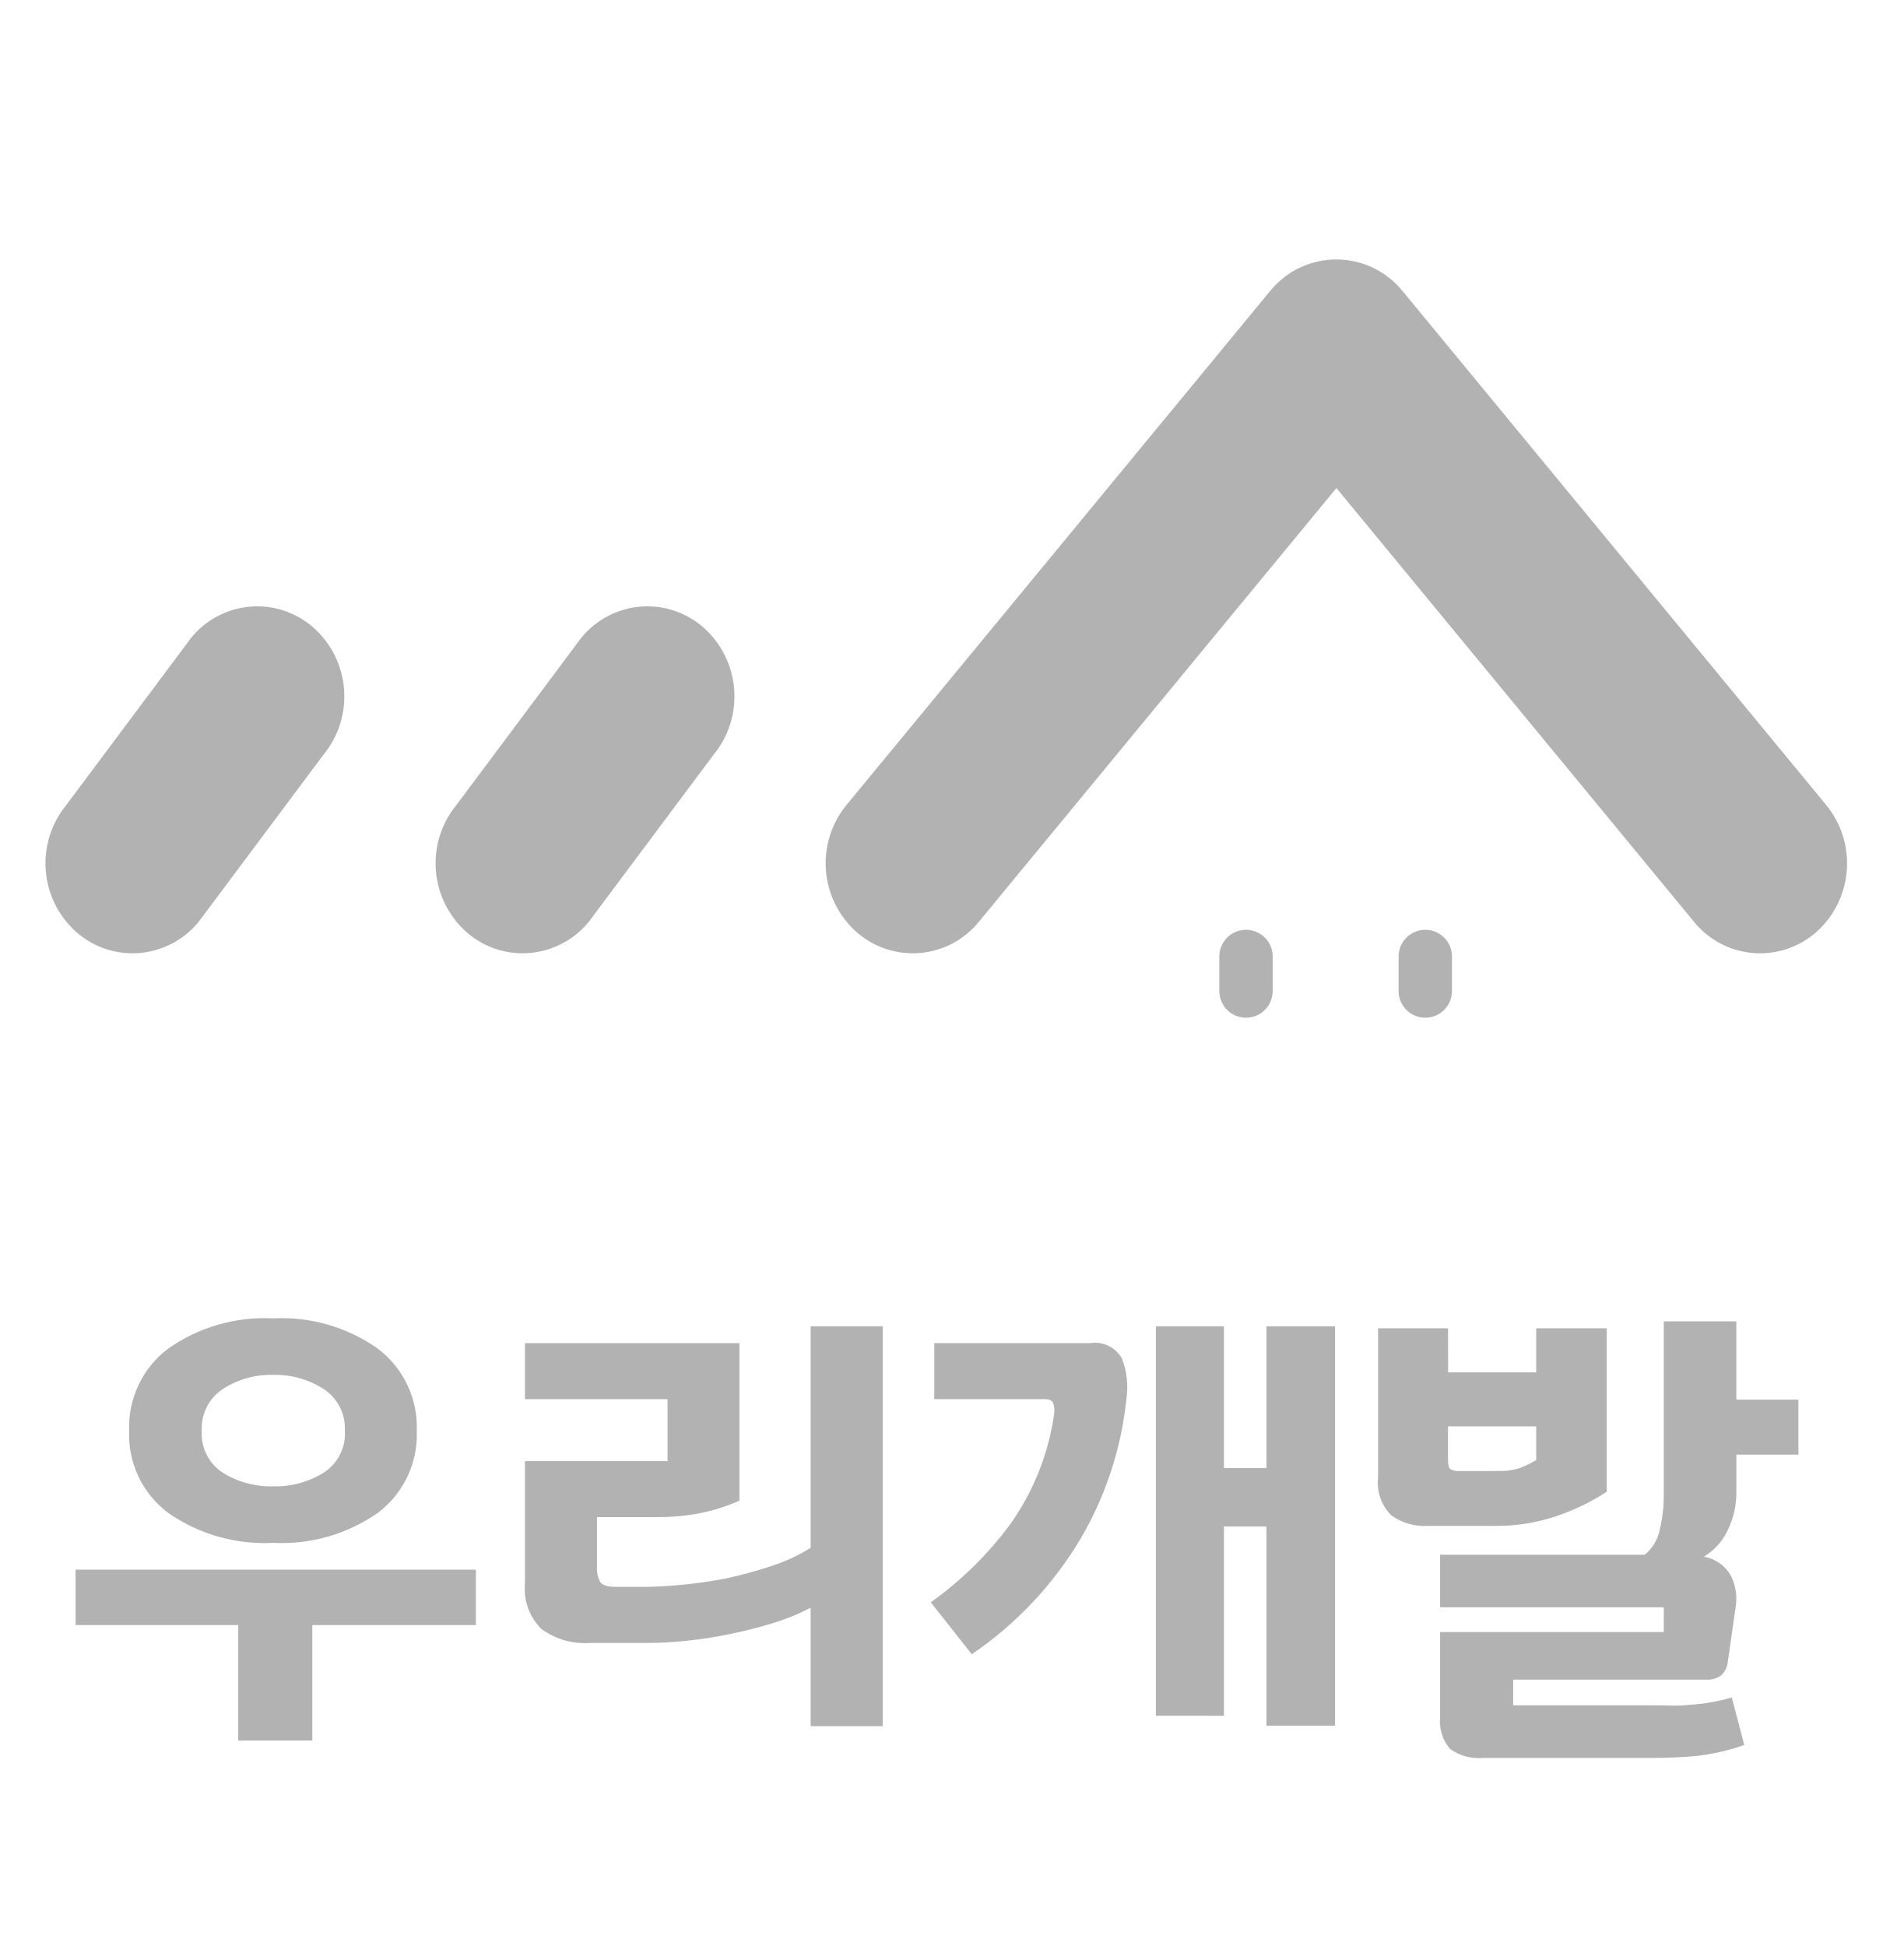
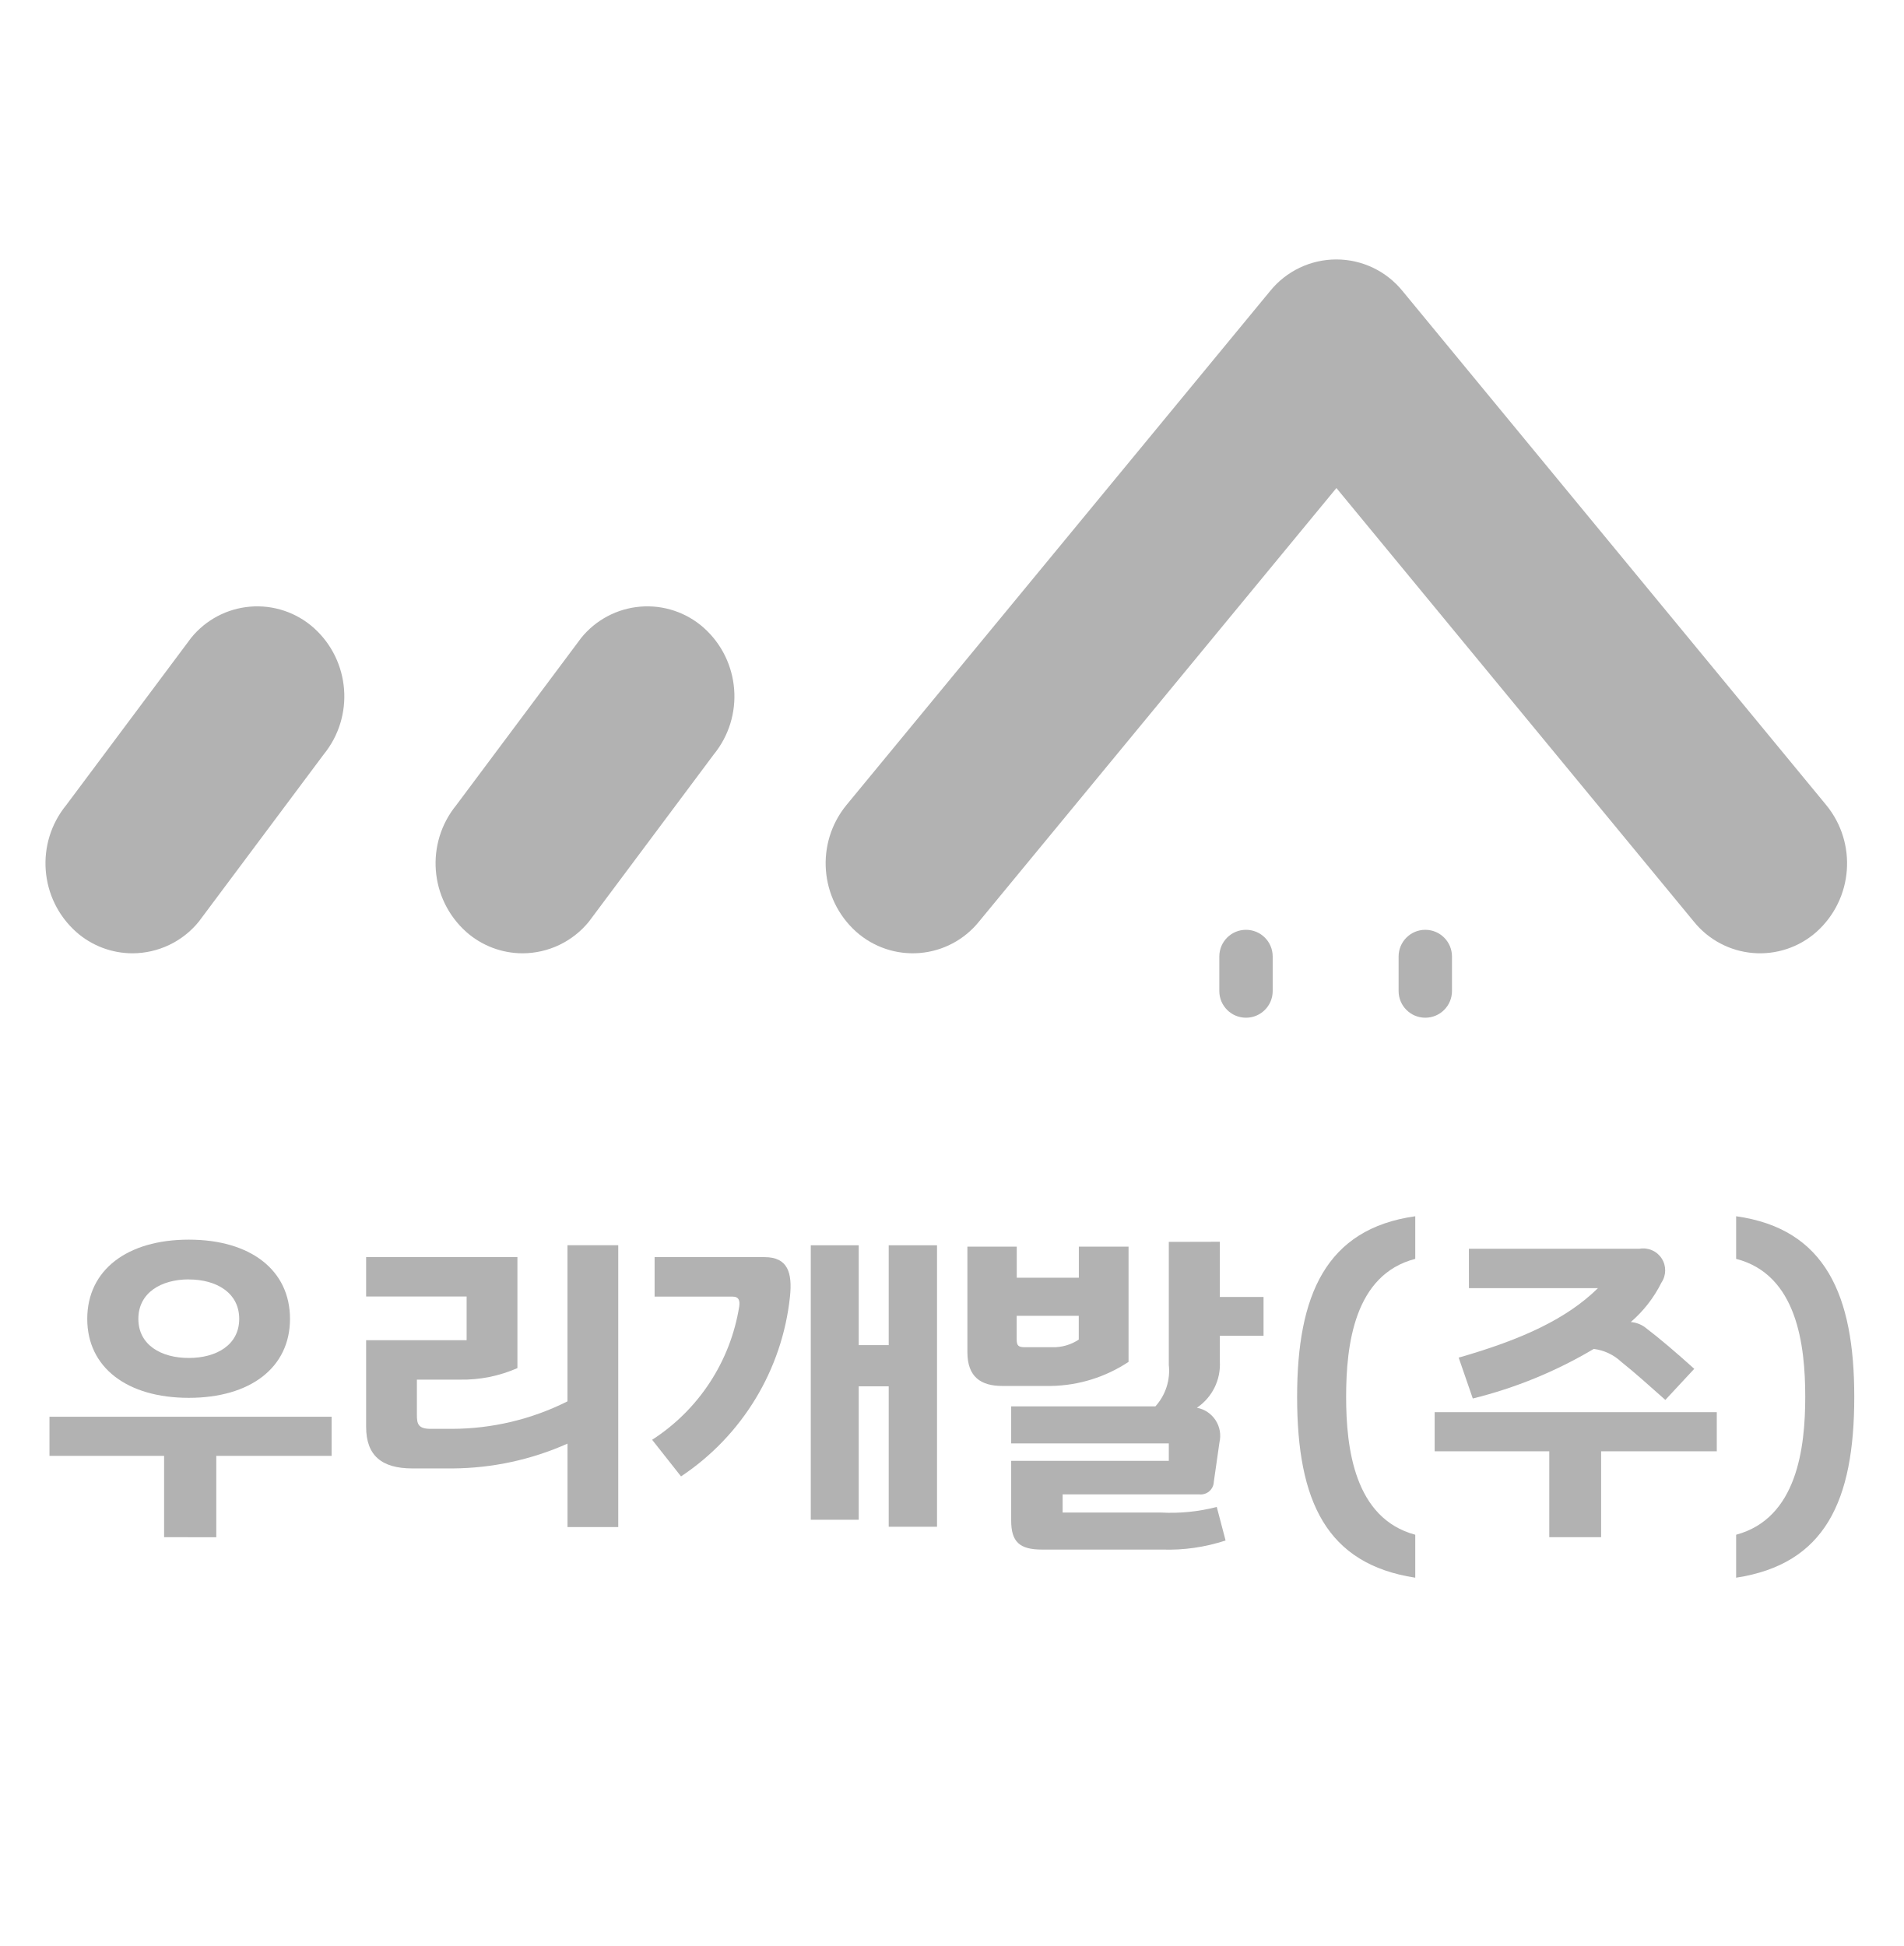
<svg xmlns="http://www.w3.org/2000/svg" id="img_bi_gray" width="90" height="92">
  <defs>
    <style>
            .cls-2{fill:#b2b2b2}
        </style>
  </defs>
  <path id="사각형_422" data-name="사각형 422" style="fill:none" d="M0 0h90v92H0z" />
  <g id="그룹_3067" data-name="그룹 3067" transform="translate(2.149 12.261)">
    <g id="그룹_3066" data-name="그룹 3066">
-       <path id="패스_3396" data-name="패스 3396" class="cls-2" d="M1433.07 1140.146a4.019 4.019 0 0 1-2.665-1.015 4.352 4.352 0 0 1-.464-5.993l5.9-7.9a4.021 4.021 0 0 1 5.8-.479 4.351 4.351 0 0 1 .464 5.993l-5.9 7.9a4.051 4.051 0 0 1-3.135 1.494z" transform="translate(-1410.515 -1107.338)" />
-       <path id="패스_3397" data-name="패스 3397" class="cls-2" d="M1388.228 1140.146a4.016 4.016 0 0 1-2.665-1.015 4.351 4.351 0 0 1-.464-5.993l5.9-7.9a4.02 4.02 0 0 1 5.8-.479 4.35 4.35 0 0 1 .464 5.993l-5.9 7.9a4.05 4.05 0 0 1-3.135 1.494z" transform="translate(-1384.116 -1107.338)" />
+       <path id="패스_3396" data-name="패스 3396" class="cls-2" d="M1433.07 1140.146a4.019 4.019 0 0 1-2.666-1.015 4.352 4.352 0 0 1-.464-5.993l5.9-7.9a4.021 4.021 0 0 1 5.8-.479 4.351 4.351 0 0 1 .464 5.993l-5.9 7.9a4.05 4.05 0 0 1-3.134 1.494z" transform="translate(-1410.515 -1107.338)" />
+       <path id="패스_3397" data-name="패스 3397" class="cls-2" d="M1388.228 1140.146a4.017 4.017 0 0 1-2.665-1.015 4.351 4.351 0 0 1-.464-5.993l5.9-7.9a4.021 4.021 0 0 1 5.8-.479 4.351 4.351 0 0 1 .464 5.993l-5.9 7.9a4.05 4.05 0 0 1-3.135 1.494z" transform="translate(-1384.116 -1107.338)" />
      <g id="그룹_3065" data-name="그룹 3065" transform="translate(36.887)">
        <path id="패스_3398" data-name="패스 3398" class="cls-2" d="m1521.1 1110.957-20.029-24.3a4.027 4.027 0 0 0-6.262 0l-20.029 24.3a4.35 4.35 0 0 0 .464 5.993 4.021 4.021 0 0 0 5.8-.48l16.9-20.5 16.9 20.5a4.02 4.02 0 0 0 5.8.48 4.351 4.351 0 0 0 .456-5.993z" transform="translate(-1473.8 -1085.158)" />
      </g>
    </g>
    <rect id="사각형_552" data-name="사각형 552" class="cls-2" width="2.523" height="4.156" rx="1.261" transform="translate(55.495 31.697)" />
    <rect id="사각형_553" data-name="사각형 553" class="cls-2" width="2.523" height="4.156" rx="1.261" transform="translate(63.971 31.697)" />
  </g>
-   <g id="그룹_3858" data-name="그룹 3858" transform="translate(3.574 62.328)">
-     <g id="그룹_3745" data-name="그룹 3745">
-       <path id="패스_3996" data-name="패스 3996" class="cls-2" d="M17.9 7.038a4.655 4.655 0 0 0-1.845-3.889 7.865 7.865 0 0 0-4.941-1.429 7.907 7.907 0 0 0-4.968 1.429A4.655 4.655 0 0 0 4.3 7.038a4.623 4.623 0 0 0 1.845 3.877 7.953 7.953 0 0 0 4.968 1.417 7.912 7.912 0 0 0 4.944-1.417A4.623 4.623 0 0 0 17.9 7.038zm-4.941 14.64V16.22h7.735V13.6H1.77v2.62h7.688v5.458zM14.5 7.038a2.187 2.187 0 0 1-1.005 1.979 4.311 4.311 0 0 1-2.377.644 4.3 4.3 0 0 1-2.389-.644 2.194 2.194 0 0 1-.994-1.979 2.229 2.229 0 0 1 .994-1.979 4.183 4.183 0 0 1 2.389-.668 4.2 4.2 0 0 1 2.377.668A2.222 2.222 0 0 1 14.5 7.038zM39.926 21V2.095H36.52v10.471a8.235 8.235 0 0 1-1.869.867 20.886 20.886 0 0 1-2.153.586q-1.112.211-2.105.3t-1.632.094h-1.42q-.639 0-.781-.246a1.393 1.393 0 0 1-.142-.691v-2.362H29.3a10.544 10.544 0 0 0 1.952-.176 8.909 8.909 0 0 0 1.9-.6V2.891H23.013v2.647h6.742v2.929h-6.742v5.809a2.666 2.666 0 0 0 .769 2.12 3.477 3.477 0 0 0 2.33.668h2.72a17.9 17.9 0 0 0 1.857-.105q1.005-.105 2.023-.316a20.676 20.676 0 0 0 2.023-.515 10.612 10.612 0 0 0 1.785-.728V21zm16.133-.492v-8.949h2.011v9.417h3.241V2.095H58.07v6.7h-2.011v-6.7h-3.217v18.412zM44.137 17.6a17.342 17.342 0 0 0 5.157-5.482 16.38 16.38 0 0 0 2.153-6.583 3.768 3.768 0 0 0-.213-1.921 1.462 1.462 0 0 0-1.49-.726h-7.38v2.65h5.226q.331 0 .4.2a1.063 1.063 0 0 1 .047.457 11.886 11.886 0 0 1-2.058 5.224 16.719 16.719 0 0 1-3.779 3.724zM76.852 1.861v8.246a6.869 6.869 0 0 1-.189 1.593 2.032 2.032 0 0 1-.71 1.195h-9.675v2.483h10.574v1.171H66.278v4.006a2.019 2.019 0 0 0 .461 1.511 2.319 2.319 0 0 0 1.6.433H76.4q.923 0 1.916-.082a10.38 10.38 0 0 0 2.342-.527l-.591-2.249a9.331 9.331 0 0 1-1.067.245 8.557 8.557 0 0 1-.946.105 7.141 7.141 0 0 1-.9.035q-.426-.012-.852-.012h-6.57V18.8h9.155a1.048 1.048 0 0 0 .674-.2.989.989 0 0 0 .319-.644l.378-2.647A2.393 2.393 0 0 0 80 13.843a1.808 1.808 0 0 0-1.254-.855 2.875 2.875 0 0 0 1.1-1.195 4.021 4.021 0 0 0 .438-1.921v-1.71h2.933v-2.6h-2.935v-3.7zm-10.2.328h-3.307v7.074a2.154 2.154 0 0 0 .627 1.769 2.664 2.664 0 0 0 1.715.5h3.288a8.766 8.766 0 0 0 2.673-.422 10.245 10.245 0 0 0 2.507-1.195V2.189H70.82v2.084h-4.163zm2.366 6.747h-1.8a.759.759 0 0 1-.461-.094q-.106-.094-.106-.445v-1.57h4.169V8.42a5.192 5.192 0 0 1-.84.4 3.085 3.085 0 0 1-.958.115z" transform="translate(-1.77 -1.72)" />
-     </g>
+   <g id="그룹_3892" data-name="그룹 3892" transform="translate(2.339 57.5)">
+     <path id="패스_4007" data-name="패스 4007" class="cls-2" d="M1386.573 1023.345v-3.845h-5.419v-1.849h13.338v1.849h-5.452v3.847zm1.167-6.588c-2.918 0-4.8-1.436-4.8-3.731 0-2.311 1.884-3.748 4.8-3.748s4.785 1.437 4.785 3.748c-.001 2.295-1.868 3.731-4.785 3.731zm0-5.6c-1.3 0-2.384.627-2.384 1.866s1.084 1.849 2.384 1.849 2.384-.611 2.384-1.849-1.084-1.863-2.384-1.863z" transform="translate(-1381.154 -1008.172)" />
+     <path id="패스_4008" data-name="패스 4008" class="cls-2" d="M1426.257 1023.236v-3.945a13.559 13.559 0 0 1-5.419 1.172h-1.917c-1.451 0-2.184-.611-2.184-1.965v-4.098h4.751v-2.064h-4.751v-1.866h7.152v5.25a6.451 6.451 0 0 1-2.718.545h-2.034v1.667c0 .413.05.66.65.66h1a12.232 12.232 0 0 0 5.469-1.3v-7.38h2.4v13.324z" transform="translate(-1401.767 -1008.541)" />
+     <path id="패스_4009" data-name="패스 4009" class="cls-2" d="M1448.872 1019.109a9.231 9.231 0 0 0 4.118-6.307c.033-.247 0-.462-.317-.462h-3.684v-1.866h5.2c1.1 0 1.317.743 1.2 1.866a11.683 11.683 0 0 1-5.151 8.5zm7.5 3.781v-12.977h2.267v4.722h1.417v-4.722h2.284v13.307h-2.284v-6.637h-1.417v6.307z" transform="translate(-1420.381 -1008.541)" />
+     <path id="패스_4010" data-name="패스 4010" class="cls-2" d="M1486.631 1011.217h2.935v-1.47h2.35v5.448a6.838 6.838 0 0 1-3.651 1.139h-2.317c-1.017 0-1.651-.429-1.651-1.6v-4.986h2.334zm9.6-1.7v2.609h2.067v1.833h-2.067v1.205a2.466 2.466 0 0 1-1.084 2.2 1.351 1.351 0 0 1 1.067 1.635l-.267 1.866a.621.621 0 0 1-.7.594h-6.447v.859h4.635a8.684 8.684 0 0 0 2.651-.264l.417 1.585a8.614 8.614 0 0 1-3 .43h-5.686c-1.05 0-1.45-.363-1.45-1.37v-2.824h7.452v-.825h-7.452v-1.75h6.818a2.516 2.516 0 0 0 .634-1.965v-5.812zm-6.669 4.623v-1.123h-2.935v1.106c0 .314.083.38.4.38h1.267a2.159 2.159 0 0 0 1.272-.364z" transform="translate(-1440.902 -1008.311)" />
+     <path id="패스_4011" data-name="패스 4011" class="cls-2" d="M1526.931 1023.711c-4.2-.644-5.585-3.616-5.585-8.552 0-4.788 1.351-7.941 5.585-8.536v2.015c-2.884.743-3.268 4.078-3.268 6.521 0 2.41.383 5.745 3.268 6.521z" transform="translate(-1462.363 -1006.623)" />
+     <path id="패스_4012" data-name="패스 4012" class="cls-2" d="M1542.219 1023.945v-4.061h-5.419v-1.849h13.338v1.849h-5.468v4.061zm-3.8-13.637h8.069a1.036 1.036 0 0 1 1.034 1.6 5.971 5.971 0 0 1-1.45 1.865 1.333 1.333 0 0 1 .65.231c.8.611 1.467 1.189 2.351 1.981l-1.367 1.47c-.767-.677-1.4-1.255-2.084-1.8a2.326 2.326 0 0 0-1.3-.611 21.039 21.039 0 0 1-5.719 2.344l-.667-1.932c3.051-.875 5.118-1.849 6.585-3.285h-6.1z" transform="translate(-1471.315 -1008.772)" />
+     <path id="패스_4013" data-name="패스 4013" class="cls-2" d="M1570.679 1021.68c2.884-.776 3.267-4.111 3.267-6.521 0-2.443-.383-5.779-3.267-6.521v-2.015c4.234.595 5.585 3.748 5.585 8.536 0 4.936-1.384 7.908-5.585 8.552z" transform="translate(-1490.941 -1006.623)" />
  </g>
</svg>
